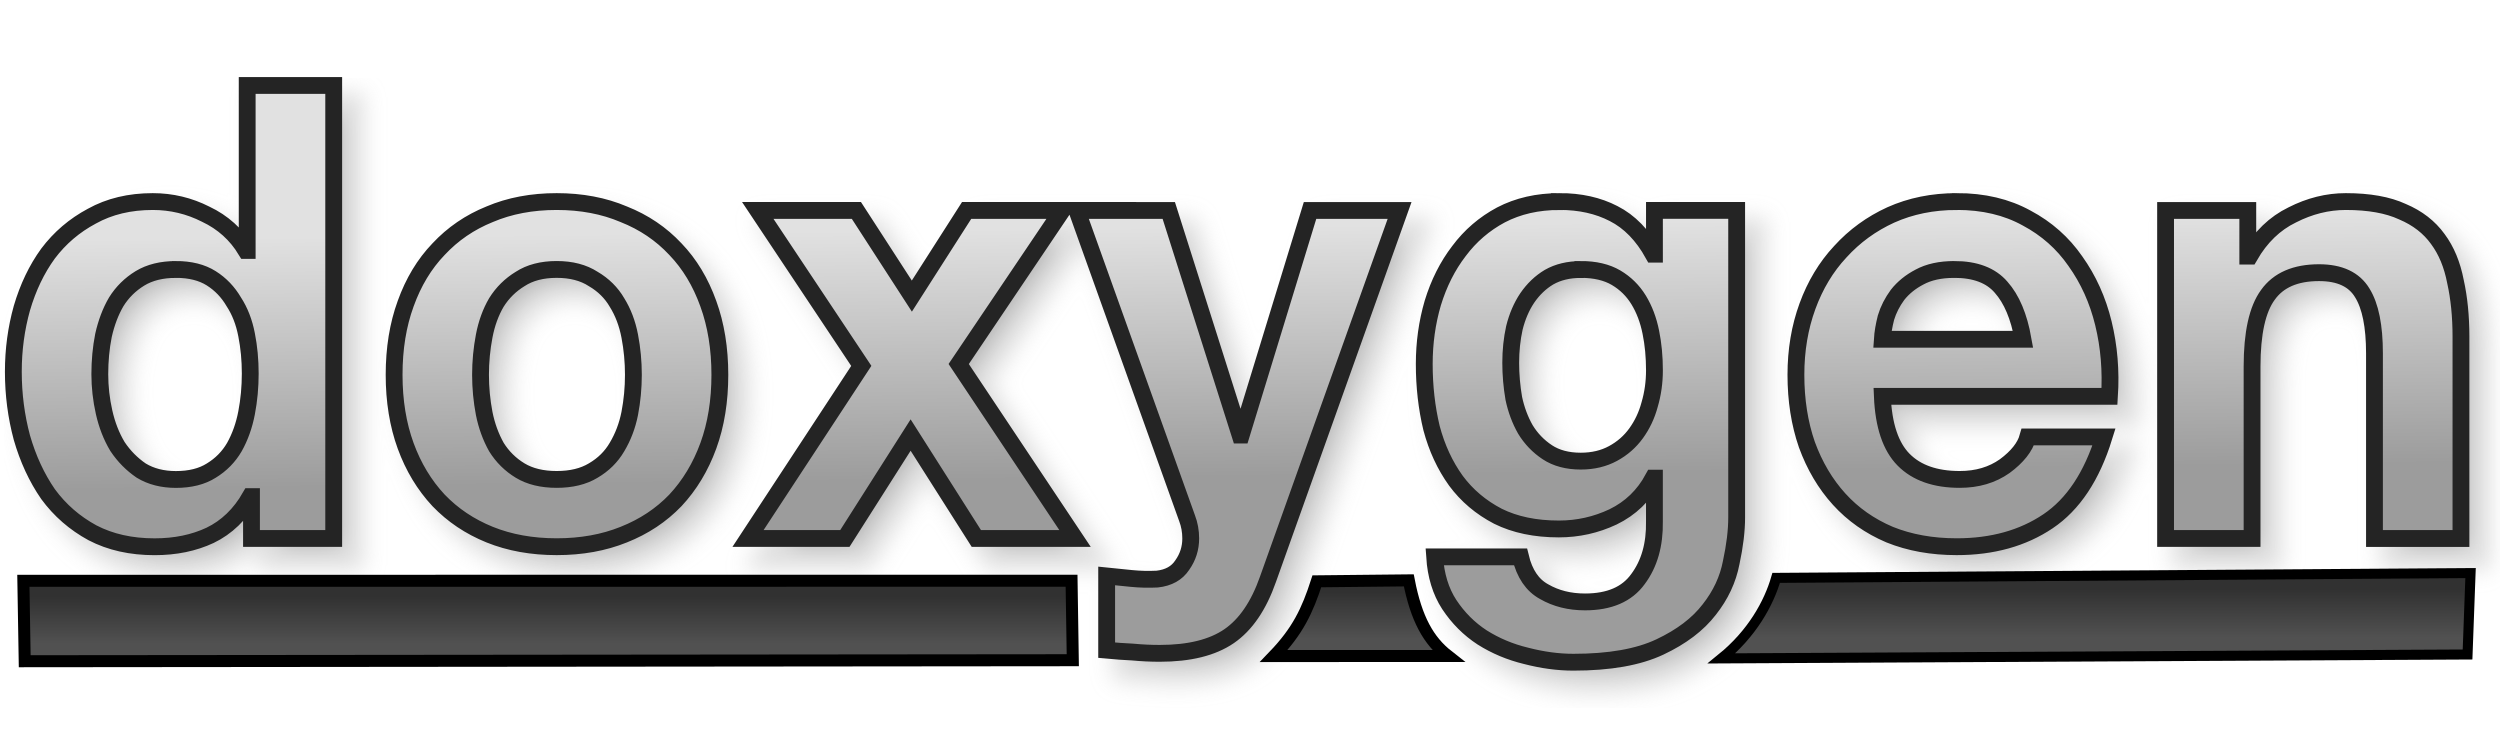
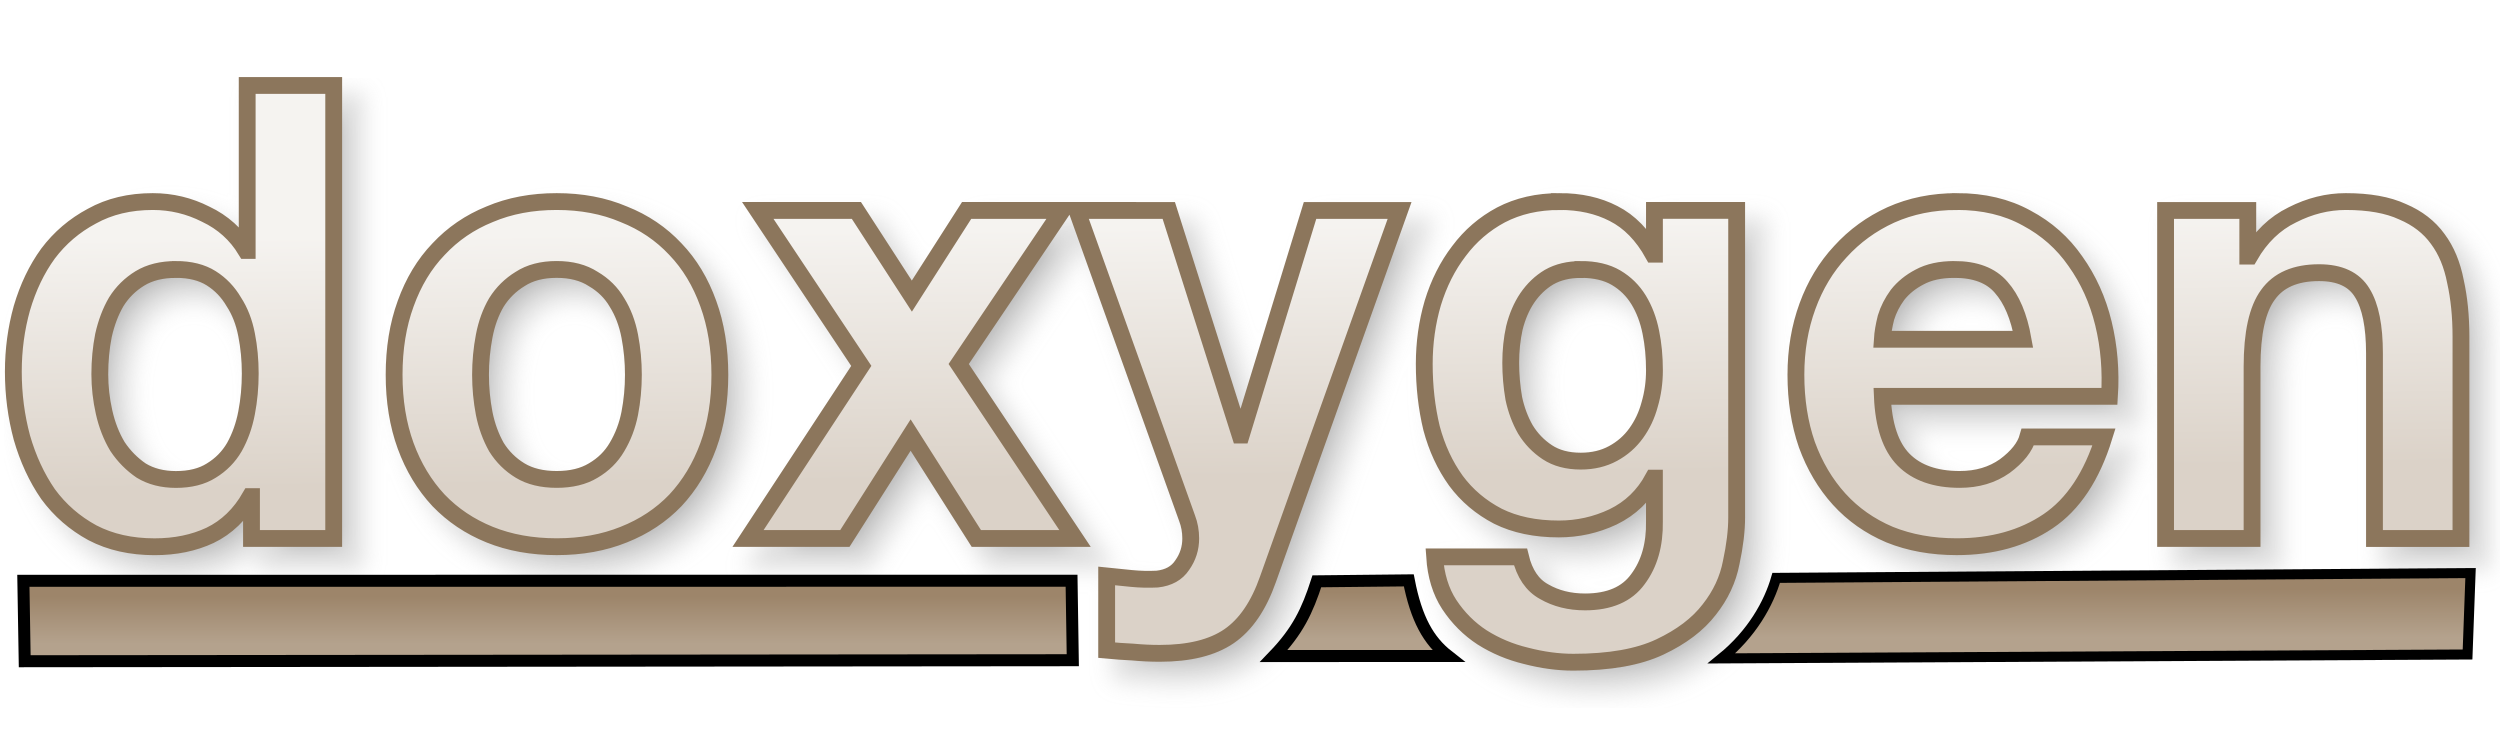
<svg xmlns="http://www.w3.org/2000/svg" xmlns:xlink="http://www.w3.org/1999/xlink" version="1.1" viewBox="0 0 104 31">
  <defs>
    <linearGradient id="a">
-       <stop stop-color="#313131" offset="0" />
-       <stop stop-color="#515151" offset="1" />
+       <stop stop-color="#9D856A" offset="0" />
+       <stop stop-color="#B4A28D" offset="1" />
    </linearGradient>
    <linearGradient id="d" x1="31.474" x2="31.474" y1="24.821" y2="26.773" gradientUnits="userSpaceOnUse" xlink:href="#a" />
    <linearGradient id="c" x1="31.474" x2="31.474" y1="24.821" y2="26.773" gradientTransform="matrix(.6816 0 0 1.0248 72.391 -.91809)" gradientUnits="userSpaceOnUse" xlink:href="#a" />
    <linearGradient id="b" x1="56.295" x2="56.295" y1="24.622" y2="26.574" gradientUnits="userSpaceOnUse" xlink:href="#a" />
    <linearGradient id="e" x1="49.067" x2="48.956" y1="19.719" y2="9.523" gradientTransform="matrix(.97968 0 0 1.0207 -.25579 -.25579)" gradientUnits="userSpaceOnUse">
-       <stop stop-color="#9C9C9C" offset="0" />
-       <stop stop-color="#E1E1E1" offset="1" />
+       <stop stop-color="#DBD2C8" offset="0" />
+       <stop stop-color="#F5F3F0" offset="1" />
    </linearGradient>
    <filter id="f" x="-.011" y="-.045" width="1.021" height="1.091" color-interpolation-filters="sRGB">
      <feGaussianBlur stdDeviation="0.453" />
    </filter>
  </defs>
  <g>
    <path transform="translate(-2.5759 -27.848)" d="m13.609 32.203v6.863h-0.051c-0.405-0.669-0.963-1.171-1.672-1.506-0.692-0.352-1.428-0.527-2.205-0.527-0.963 0-1.807 0.203-2.533 0.607-0.726 0.387-1.334 0.906-1.824 1.557-0.473 0.651-0.835 1.409-1.088 2.272-0.236 0.845-0.355 1.724-0.355 2.639 0 0.95 0.119 1.864 0.355 2.744 0.253 0.88 0.615 1.663 1.088 2.35 0.49 0.669 1.107 1.207 1.85 1.611 0.743 0.387 1.604 0.58 2.584 0.58 0.861 0 1.631-0.158 2.307-0.475 0.692-0.334 1.25-0.872 1.672-1.611h0.051v1.742h3.42v-18.846zm12.875 4.83c-1.03 0-1.96 0.175-2.787 0.527-0.828 0.334-1.536 0.82-2.127 1.453-0.591 0.616-1.048 1.372-1.369 2.269-0.321 0.88-0.48 1.866-0.48 2.957s0.16 2.075 0.48 2.955c0.321 0.88 0.778 1.636 1.369 2.269 0.591 0.616 1.299 1.091 2.127 1.426 0.828 0.334 1.757 0.502 2.787 0.502 1.03 0 1.96-0.168 2.787-0.502 0.844-0.334 1.561-0.81 2.152-1.426 0.591-0.633 1.048-1.39 1.369-2.269 0.321-0.88 0.48-1.864 0.48-2.955s-0.16-2.077-0.48-2.957c-0.321-0.897-0.778-1.654-1.369-2.269-0.591-0.633-1.308-1.119-2.152-1.453-0.828-0.352-1.757-0.527-2.787-0.527zm41.715 0c-0.912 0-1.722 0.185-2.432 0.555-0.692 0.37-1.275 0.87-1.748 1.504-0.473 0.616-0.837 1.337-1.09 2.164-0.236 0.809-0.354 1.655-0.354 2.535 0 0.933 0.1 1.821 0.303 2.666 0.22 0.827 0.558 1.556 1.014 2.189 0.456 0.616 1.039 1.109 1.748 1.478 0.709 0.352 1.554 0.529 2.533 0.529 0.794 0 1.545-0.168 2.254-0.502 0.726-0.352 1.283-0.89 1.672-1.611h0.051v1.795c0.017 0.968-0.211 1.769-0.684 2.402-0.456 0.633-1.19 0.951-2.203 0.951-0.642 0-1.208-0.142-1.697-0.424-0.49-0.264-0.819-0.747-0.988-1.451h-3.572c0.051 0.774 0.253 1.435 0.607 1.98 0.372 0.563 0.829 1.019 1.369 1.371 0.557 0.352 1.166 0.607 1.824 0.766 0.676 0.176 1.333 0.266 1.975 0.266 1.503 0 2.703-0.212 3.598-0.635 0.895-0.422 1.58-0.941 2.053-1.557 0.473-0.598 0.777-1.249 0.912-1.953 0.152-0.704 0.227-1.329 0.227-1.875v-12.775h-3.42v1.822h-0.051c-0.439-0.792-0.988-1.355-1.647-1.69-0.642-0.334-1.393-0.502-2.254-0.502zm16.523 0c-0.996 0-1.909 0.185-2.736 0.555-0.811 0.37-1.512 0.88-2.103 1.531-0.591 0.633-1.046 1.39-1.367 2.269s-0.48 1.831-0.48 2.852c0 1.056 0.151 2.022 0.455 2.902 0.321 0.88 0.768 1.636 1.342 2.269 0.574 0.633 1.276 1.127 2.103 1.478 0.828 0.334 1.757 0.502 2.787 0.502 1.486 0 2.752-0.353 3.799-1.057 1.047-0.704 1.825-1.873 2.332-3.51h-3.168c-0.118 0.422-0.439 0.828-0.963 1.215-0.524 0.37-1.147 0.553-1.873 0.553-1.013 0-1.792-0.273-2.332-0.818-0.54-0.545-0.836-1.425-0.887-2.639h9.449c0.068-1.056-0.016-2.067-0.252-3.035-0.236-0.968-0.626-1.829-1.166-2.586-0.524-0.757-1.2-1.355-2.027-1.795-0.828-0.458-1.797-0.688-2.912-0.688zm16.189 0c-0.76 0-1.502 0.185-2.228 0.555-0.726 0.352-1.317 0.923-1.773 1.715h-0.076v-1.9h-3.42v13.646h3.598v-7.152c0-1.39 0.219-2.384 0.658-2.982 0.439-0.616 1.149-0.924 2.129-0.924 0.861 0 1.461 0.281 1.799 0.844 0.338 0.545 0.506 1.382 0.506 2.508v7.707h3.598v-8.393c0-0.845-0.076-1.611-0.229-2.297-0.135-0.704-0.38-1.292-0.734-1.768-0.355-0.493-0.844-0.873-1.469-1.137-0.608-0.282-1.395-0.422-2.357-0.422zm-66.063 0.369 4.307 6.467-4.713 7.18h4.029l2.736-4.303 2.734 4.303h4.106l-4.84-7.258 4.307-6.389h-3.977l-2.279 3.564-2.307-3.564zm13.275 0 4.584 12.803c0.101 0.264 0.152 0.545 0.152 0.844 0 0.405-0.117 0.775-0.354 1.109-0.22 0.334-0.566 0.527-1.039 0.58-0.355 0.018-0.71 0.01-1.065-0.025-0.355-0.035-0.701-0.07-1.039-0.105v3.088c0.372 0.035 0.735 0.061 1.09 0.078 0.372 0.035 0.744 0.053 1.115 0.053 1.233 0 2.194-0.238 2.887-0.713 0.692-0.475 1.233-1.266 1.621-2.375l5.473-15.336h-3.725l-2.861 9.344h-0.051l-2.965-9.344zm-37.48 2.455c0.591 0 1.082 0.123 1.471 0.369 0.388 0.246 0.699 0.572 0.936 0.977 0.253 0.387 0.432 0.845 0.533 1.373 0.101 0.51 0.152 1.048 0.152 1.611 0 0.563-0.051 1.107-0.152 1.635-0.101 0.528-0.271 1.004-0.508 1.426-0.236 0.405-0.556 0.73-0.961 0.977-0.388 0.246-0.88 0.369-1.471 0.369-0.557 0-1.038-0.123-1.443-0.369-0.388-0.264-0.718-0.597-0.988-1.002-0.253-0.422-0.438-0.898-0.557-1.426s-0.178-1.056-0.178-1.584c-1e-7 -0.563 0.051-1.099 0.152-1.609 0.118-0.528 0.295-0.996 0.531-1.4 0.253-0.405 0.583-0.73 0.988-0.977 0.405-0.246 0.903-0.369 1.494-0.369zm15.84 0c0.608 0 1.114 0.133 1.52 0.396 0.422 0.246 0.752 0.572 0.988 0.977 0.253 0.405 0.43 0.871 0.531 1.398 0.101 0.528 0.152 1.066 0.152 1.611 0 0.545-0.051 1.081-0.152 1.609-0.101 0.51-0.278 0.976-0.531 1.398-0.236 0.405-0.566 0.73-0.988 0.977-0.405 0.246-0.912 0.369-1.52 0.369-0.608 0-1.114-0.123-1.52-0.369s-0.735-0.572-0.988-0.977c-0.236-0.422-0.406-0.888-0.508-1.398-0.101-0.528-0.152-1.064-0.152-1.609 0-0.545 0.051-1.083 0.152-1.611 0.101-0.528 0.271-0.994 0.508-1.398 0.253-0.405 0.583-0.73 0.988-0.977 0.405-0.264 0.912-0.396 1.52-0.396zm42.602 0c0.591 0 1.08 0.115 1.469 0.344 0.388 0.229 0.701 0.537 0.938 0.924 0.236 0.387 0.406 0.835 0.508 1.346 0.101 0.493 0.15 1.021 0.15 1.584 0 0.493-0.066 0.968-0.201 1.426-0.118 0.44-0.305 0.836-0.559 1.188-0.253 0.352-0.574 0.633-0.963 0.844-0.388 0.211-0.835 0.318-1.342 0.318-0.557 0-1.021-0.125-1.393-0.371-0.372-0.246-0.676-0.562-0.912-0.949-0.22-0.387-0.381-0.818-0.482-1.293-0.084-0.493-0.127-0.986-0.127-1.478 0-0.51 0.051-0.994 0.152-1.451 0.118-0.475 0.297-0.89 0.533-1.242 0.253-0.37 0.557-0.66 0.912-0.871 0.372-0.211 0.81-0.316 1.316-0.316zm15.535 0c0.878 0 1.529 0.248 1.951 0.74 0.439 0.493 0.743 1.214 0.912 2.164h-5.854c0.017-0.264 0.068-0.564 0.152-0.898 0.101-0.334 0.263-0.65 0.482-0.949 0.236-0.299 0.541-0.547 0.912-0.74 0.388-0.211 0.869-0.316 1.443-0.316z" filter="url(#f)" opacity=".3" stroke="#969696" xlink:href="#path141" />
    <path d="m0.972 24.161 43.605-0.002 0.051 3.306-43.6 0.042z" fill="url(#d)" stroke="#000" stroke-width=".5" />
-     <path d="m10.283 3.555v6.863h-0.051c-0.405-0.669-0.963-1.171-1.672-1.506-0.692-0.352-1.428-0.527-2.205-0.527-0.963 0-1.807 0.203-2.533 0.607-0.726 0.387-1.334 0.906-1.824 1.557-0.473 0.651-0.835 1.409-1.088 2.272-0.236 0.845-0.355 1.724-0.355 2.639 0 0.95 0.119 1.864 0.355 2.744 0.253 0.88 0.615 1.663 1.088 2.35 0.49 0.669 1.107 1.207 1.85 1.611 0.743 0.387 1.604 0.58 2.584 0.58 0.861 0 1.631-0.158 2.307-0.475 0.692-0.334 1.25-0.872 1.672-1.611h0.051v1.742h3.42v-18.846zm12.875 4.83c-1.03 0-1.96 0.175-2.787 0.527-0.828 0.334-1.536 0.82-2.127 1.453-0.591 0.616-1.048 1.372-1.369 2.269-0.321 0.88-0.48 1.866-0.48 2.957s0.16 2.075 0.48 2.955c0.321 0.88 0.778 1.636 1.369 2.269 0.591 0.616 1.299 1.091 2.127 1.426 0.828 0.334 1.757 0.502 2.787 0.502 1.03 0 1.96-0.168 2.787-0.502 0.844-0.334 1.561-0.81 2.152-1.426 0.591-0.633 1.048-1.39 1.369-2.269 0.321-0.88 0.48-1.864 0.48-2.955s-0.16-2.077-0.48-2.957c-0.321-0.897-0.778-1.654-1.369-2.269-0.591-0.633-1.308-1.119-2.152-1.453-0.828-0.352-1.757-0.527-2.787-0.527zm41.715 0c-0.912 0-1.722 0.185-2.432 0.555-0.692 0.37-1.275 0.87-1.748 1.504-0.473 0.616-0.837 1.337-1.09 2.164-0.236 0.809-0.354 1.655-0.354 2.535 0 0.933 0.1 1.821 0.303 2.666 0.22 0.827 0.558 1.556 1.014 2.189 0.456 0.616 1.039 1.109 1.748 1.478 0.709 0.352 1.554 0.529 2.533 0.529 0.794 0 1.545-0.168 2.254-0.502 0.726-0.352 1.283-0.89 1.672-1.611h0.051v1.795c0.017 0.968-0.211 1.769-0.684 2.402-0.456 0.633-1.19 0.951-2.203 0.951-0.642 0-1.208-0.142-1.697-0.424-0.49-0.264-0.819-0.747-0.988-1.451h-3.572c0.051 0.774 0.253 1.435 0.607 1.98 0.372 0.563 0.829 1.019 1.369 1.371 0.557 0.352 1.166 0.607 1.824 0.766 0.676 0.176 1.333 0.266 1.975 0.266 1.503 0 2.703-0.212 3.598-0.635 0.895-0.422 1.58-0.941 2.053-1.557 0.473-0.598 0.777-1.249 0.912-1.953 0.152-0.704 0.227-1.329 0.227-1.875v-12.775h-3.42v1.822h-0.051c-0.439-0.792-0.988-1.355-1.647-1.69-0.642-0.334-1.393-0.502-2.254-0.502zm16.523 0c-0.996 0-1.909 0.185-2.736 0.555-0.811 0.37-1.512 0.88-2.103 1.531-0.591 0.633-1.046 1.39-1.367 2.269s-0.48 1.831-0.48 2.852c0 1.056 0.151 2.022 0.455 2.902 0.321 0.88 0.768 1.636 1.342 2.269 0.574 0.633 1.276 1.127 2.103 1.478 0.828 0.334 1.757 0.502 2.787 0.502 1.486 0 2.752-0.353 3.799-1.057 1.047-0.704 1.825-1.873 2.332-3.51h-3.168c-0.118 0.422-0.439 0.828-0.963 1.215-0.524 0.37-1.147 0.553-1.873 0.553-1.013 0-1.792-0.273-2.332-0.818-0.54-0.545-0.836-1.425-0.887-2.639h9.449c0.068-1.056-0.016-2.067-0.252-3.035-0.236-0.968-0.626-1.829-1.166-2.586-0.524-0.757-1.2-1.355-2.027-1.795-0.828-0.458-1.797-0.688-2.912-0.688zm16.189 0c-0.76 0-1.502 0.185-2.228 0.555-0.726 0.352-1.317 0.923-1.773 1.715h-0.076v-1.9h-3.42v13.646h3.598v-7.152c0-1.39 0.219-2.384 0.658-2.982 0.439-0.616 1.149-0.924 2.129-0.924 0.861 0 1.461 0.281 1.799 0.844 0.338 0.545 0.506 1.382 0.506 2.508v7.707h3.598v-8.393c0-0.845-0.076-1.611-0.229-2.297-0.135-0.704-0.38-1.292-0.734-1.768-0.355-0.493-0.844-0.873-1.469-1.137-0.608-0.282-1.395-0.422-2.357-0.422zm-66.062 0.369 4.307 6.467-4.713 7.18h4.029l2.736-4.303 2.734 4.303h4.106l-4.84-7.258 4.307-6.389h-3.977l-2.279 3.564-2.307-3.564zm13.275 0 4.584 12.803c0.101 0.264 0.152 0.545 0.152 0.844 0 0.405-0.117 0.775-0.354 1.109-0.22 0.334-0.566 0.527-1.039 0.58-0.355 0.018-0.71 0.01-1.065-0.025-0.355-0.035-0.701-0.07-1.039-0.105v3.088c0.372 0.035 0.735 0.061 1.09 0.078 0.372 0.035 0.744 0.053 1.115 0.053 1.233 0 2.194-0.238 2.887-0.713 0.692-0.475 1.233-1.266 1.621-2.375l5.473-15.336h-3.725l-2.861 9.344h-0.051l-2.965-9.344zm-37.48 2.455c0.591 0 1.082 0.123 1.471 0.369s0.699 0.572 0.936 0.977c0.253 0.387 0.432 0.845 0.533 1.373 0.101 0.51 0.152 1.048 0.152 1.611 0 0.563-0.051 1.107-0.152 1.635-0.101 0.528-0.271 1.004-0.508 1.426-0.236 0.405-0.556 0.73-0.961 0.977-0.388 0.246-0.88 0.369-1.471 0.369-0.557 0-1.038-0.123-1.443-0.369-0.388-0.264-0.718-0.597-0.988-1.002-0.253-0.422-0.438-0.898-0.557-1.426s-0.178-1.056-0.178-1.584c-1e-7 -0.563 0.051-1.099 0.152-1.609 0.118-0.528 0.295-0.996 0.531-1.4 0.253-0.405 0.583-0.73 0.988-0.977 0.405-0.246 0.903-0.369 1.494-0.369zm15.84 0c0.608 0 1.114 0.133 1.52 0.396 0.422 0.246 0.752 0.572 0.988 0.977 0.253 0.405 0.43 0.871 0.531 1.398 0.101 0.528 0.152 1.066 0.152 1.611 0 0.545-0.051 1.081-0.152 1.609-0.101 0.51-0.278 0.976-0.531 1.398-0.236 0.405-0.566 0.73-0.988 0.977-0.405 0.246-0.912 0.369-1.52 0.369-0.608 0-1.114-0.123-1.52-0.369s-0.735-0.572-0.988-0.977c-0.236-0.422-0.406-0.888-0.508-1.398-0.101-0.528-0.152-1.064-0.152-1.609 0-0.545 0.051-1.083 0.152-1.611 0.101-0.528 0.271-0.994 0.508-1.398 0.253-0.405 0.583-0.73 0.988-0.977 0.405-0.264 0.912-0.396 1.52-0.396zm42.602 0c0.591 0 1.08 0.115 1.469 0.344 0.388 0.229 0.701 0.537 0.938 0.924 0.236 0.387 0.406 0.835 0.508 1.346 0.101 0.493 0.15 1.021 0.15 1.584 0 0.493-0.066 0.968-0.201 1.426-0.118 0.44-0.305 0.836-0.559 1.188-0.253 0.352-0.574 0.633-0.963 0.844-0.388 0.211-0.835 0.318-1.342 0.318-0.557 0-1.021-0.125-1.393-0.371-0.372-0.246-0.676-0.562-0.912-0.949-0.22-0.387-0.381-0.818-0.482-1.293-0.084-0.493-0.127-0.986-0.127-1.478 0-0.51 0.051-0.994 0.152-1.451 0.118-0.475 0.297-0.89 0.533-1.242 0.253-0.37 0.557-0.66 0.912-0.871 0.372-0.211 0.81-0.316 1.316-0.316zm15.535 0c0.878 0 1.529 0.248 1.951 0.74 0.439 0.493 0.743 1.214 0.912 2.164h-5.854c0.017-0.264 0.068-0.564 0.152-0.898 0.101-0.334 0.263-0.65 0.482-0.949 0.236-0.299 0.541-0.547 0.912-0.74 0.388-0.211 0.869-0.316 1.443-0.316z" fill="url(#e)" stroke="#242424" stroke-width=".7" />
+     <path d="m10.283 3.555v6.863h-0.051c-0.405-0.669-0.963-1.171-1.672-1.506-0.692-0.352-1.428-0.527-2.205-0.527-0.963 0-1.807 0.203-2.533 0.607-0.726 0.387-1.334 0.906-1.824 1.557-0.473 0.651-0.835 1.409-1.088 2.272-0.236 0.845-0.355 1.724-0.355 2.639 0 0.95 0.119 1.864 0.355 2.744 0.253 0.88 0.615 1.663 1.088 2.35 0.49 0.669 1.107 1.207 1.85 1.611 0.743 0.387 1.604 0.58 2.584 0.58 0.861 0 1.631-0.158 2.307-0.475 0.692-0.334 1.25-0.872 1.672-1.611h0.051v1.742h3.42v-18.846zm12.875 4.83c-1.03 0-1.96 0.175-2.787 0.527-0.828 0.334-1.536 0.82-2.127 1.453-0.591 0.616-1.048 1.372-1.369 2.269-0.321 0.88-0.48 1.866-0.48 2.957s0.16 2.075 0.48 2.955c0.321 0.88 0.778 1.636 1.369 2.269 0.591 0.616 1.299 1.091 2.127 1.426 0.828 0.334 1.757 0.502 2.787 0.502 1.03 0 1.96-0.168 2.787-0.502 0.844-0.334 1.561-0.81 2.152-1.426 0.591-0.633 1.048-1.39 1.369-2.269 0.321-0.88 0.48-1.864 0.48-2.955s-0.16-2.077-0.48-2.957c-0.321-0.897-0.778-1.654-1.369-2.269-0.591-0.633-1.308-1.119-2.152-1.453-0.828-0.352-1.757-0.527-2.787-0.527zm41.715 0c-0.912 0-1.722 0.185-2.432 0.555-0.692 0.37-1.275 0.87-1.748 1.504-0.473 0.616-0.837 1.337-1.09 2.164-0.236 0.809-0.354 1.655-0.354 2.535 0 0.933 0.1 1.821 0.303 2.666 0.22 0.827 0.558 1.556 1.014 2.189 0.456 0.616 1.039 1.109 1.748 1.478 0.709 0.352 1.554 0.529 2.533 0.529 0.794 0 1.545-0.168 2.254-0.502 0.726-0.352 1.283-0.89 1.672-1.611h0.051v1.795c0.017 0.968-0.211 1.769-0.684 2.402-0.456 0.633-1.19 0.951-2.203 0.951-0.642 0-1.208-0.142-1.697-0.424-0.49-0.264-0.819-0.747-0.988-1.451h-3.572c0.051 0.774 0.253 1.435 0.607 1.98 0.372 0.563 0.829 1.019 1.369 1.371 0.557 0.352 1.166 0.607 1.824 0.766 0.676 0.176 1.333 0.266 1.975 0.266 1.503 0 2.703-0.212 3.598-0.635 0.895-0.422 1.58-0.941 2.053-1.557 0.473-0.598 0.777-1.249 0.912-1.953 0.152-0.704 0.227-1.329 0.227-1.875v-12.775h-3.42v1.822h-0.051c-0.439-0.792-0.988-1.355-1.647-1.69-0.642-0.334-1.393-0.502-2.254-0.502zm16.523 0c-0.996 0-1.909 0.185-2.736 0.555-0.811 0.37-1.512 0.88-2.103 1.531-0.591 0.633-1.046 1.39-1.367 2.269s-0.48 1.831-0.48 2.852c0 1.056 0.151 2.022 0.455 2.902 0.321 0.88 0.768 1.636 1.342 2.269 0.574 0.633 1.276 1.127 2.103 1.478 0.828 0.334 1.757 0.502 2.787 0.502 1.486 0 2.752-0.353 3.799-1.057 1.047-0.704 1.825-1.873 2.332-3.51h-3.168c-0.118 0.422-0.439 0.828-0.963 1.215-0.524 0.37-1.147 0.553-1.873 0.553-1.013 0-1.792-0.273-2.332-0.818-0.54-0.545-0.836-1.425-0.887-2.639h9.449c0.068-1.056-0.016-2.067-0.252-3.035-0.236-0.968-0.626-1.829-1.166-2.586-0.524-0.757-1.2-1.355-2.027-1.795-0.828-0.458-1.797-0.688-2.912-0.688zm16.189 0c-0.76 0-1.502 0.185-2.228 0.555-0.726 0.352-1.317 0.923-1.773 1.715h-0.076v-1.9h-3.42v13.646h3.598v-7.152c0-1.39 0.219-2.384 0.658-2.982 0.439-0.616 1.149-0.924 2.129-0.924 0.861 0 1.461 0.281 1.799 0.844 0.338 0.545 0.506 1.382 0.506 2.508v7.707h3.598v-8.393c0-0.845-0.076-1.611-0.229-2.297-0.135-0.704-0.38-1.292-0.734-1.768-0.355-0.493-0.844-0.873-1.469-1.137-0.608-0.282-1.395-0.422-2.357-0.422zm-66.062 0.369 4.307 6.467-4.713 7.18h4.029l2.736-4.303 2.734 4.303h4.106l-4.84-7.258 4.307-6.389h-3.977l-2.279 3.564-2.307-3.564zm13.275 0 4.584 12.803c0.101 0.264 0.152 0.545 0.152 0.844 0 0.405-0.117 0.775-0.354 1.109-0.22 0.334-0.566 0.527-1.039 0.58-0.355 0.018-0.71 0.01-1.065-0.025-0.355-0.035-0.701-0.07-1.039-0.105v3.088c0.372 0.035 0.735 0.061 1.09 0.078 0.372 0.035 0.744 0.053 1.115 0.053 1.233 0 2.194-0.238 2.887-0.713 0.692-0.475 1.233-1.266 1.621-2.375l5.473-15.336h-3.725l-2.861 9.344h-0.051l-2.965-9.344zm-37.48 2.455c0.591 0 1.082 0.123 1.471 0.369s0.699 0.572 0.936 0.977c0.253 0.387 0.432 0.845 0.533 1.373 0.101 0.51 0.152 1.048 0.152 1.611 0 0.563-0.051 1.107-0.152 1.635-0.101 0.528-0.271 1.004-0.508 1.426-0.236 0.405-0.556 0.73-0.961 0.977-0.388 0.246-0.88 0.369-1.471 0.369-0.557 0-1.038-0.123-1.443-0.369-0.388-0.264-0.718-0.597-0.988-1.002-0.253-0.422-0.438-0.898-0.557-1.426s-0.178-1.056-0.178-1.584c-1e-7 -0.563 0.051-1.099 0.152-1.609 0.118-0.528 0.295-0.996 0.531-1.4 0.253-0.405 0.583-0.73 0.988-0.977 0.405-0.246 0.903-0.369 1.494-0.369zm15.84 0c0.608 0 1.114 0.133 1.52 0.396 0.422 0.246 0.752 0.572 0.988 0.977 0.253 0.405 0.43 0.871 0.531 1.398 0.101 0.528 0.152 1.066 0.152 1.611 0 0.545-0.051 1.081-0.152 1.609-0.101 0.51-0.278 0.976-0.531 1.398-0.236 0.405-0.566 0.73-0.988 0.977-0.405 0.246-0.912 0.369-1.52 0.369-0.608 0-1.114-0.123-1.52-0.369s-0.735-0.572-0.988-0.977c-0.236-0.422-0.406-0.888-0.508-1.398-0.101-0.528-0.152-1.064-0.152-1.609 0-0.545 0.051-1.083 0.152-1.611 0.101-0.528 0.271-0.994 0.508-1.398 0.253-0.405 0.583-0.73 0.988-0.977 0.405-0.264 0.912-0.396 1.52-0.396zm42.602 0c0.591 0 1.08 0.115 1.469 0.344 0.388 0.229 0.701 0.537 0.938 0.924 0.236 0.387 0.406 0.835 0.508 1.346 0.101 0.493 0.15 1.021 0.15 1.584 0 0.493-0.066 0.968-0.201 1.426-0.118 0.44-0.305 0.836-0.559 1.188-0.253 0.352-0.574 0.633-0.963 0.844-0.388 0.211-0.835 0.318-1.342 0.318-0.557 0-1.021-0.125-1.393-0.371-0.372-0.246-0.676-0.562-0.912-0.949-0.22-0.387-0.381-0.818-0.482-1.293-0.084-0.493-0.127-0.986-0.127-1.478 0-0.51 0.051-0.994 0.152-1.451 0.118-0.475 0.297-0.89 0.533-1.242 0.253-0.37 0.557-0.66 0.912-0.871 0.372-0.211 0.81-0.316 1.316-0.316zm15.535 0c0.878 0 1.529 0.248 1.951 0.74 0.439 0.493 0.743 1.214 0.912 2.164h-5.854c0.017-0.264 0.068-0.564 0.152-0.898 0.101-0.334 0.263-0.65 0.482-0.949 0.236-0.299 0.541-0.547 0.912-0.74 0.388-0.211 0.869-0.316 1.443-0.316z" fill="url(#e)" stroke="#8C765C" stroke-width=".7" />
    <path d="m52.988 27.291c0.996-1.036 1.394-1.873 1.793-3.108l3.825-0.04c0.311 1.61 0.824 2.514 1.633 3.147z" fill="url(#b)" stroke="#000" stroke-width=".5" />
    <path d="m73.89 24.04 28.885-0.201-0.125 3.388-31.033 0.162c1.262-1.023 1.966-2.286 2.272-3.349z" fill="url(#c)" stroke="#000" stroke-width=".418" />
  </g>
</svg>
